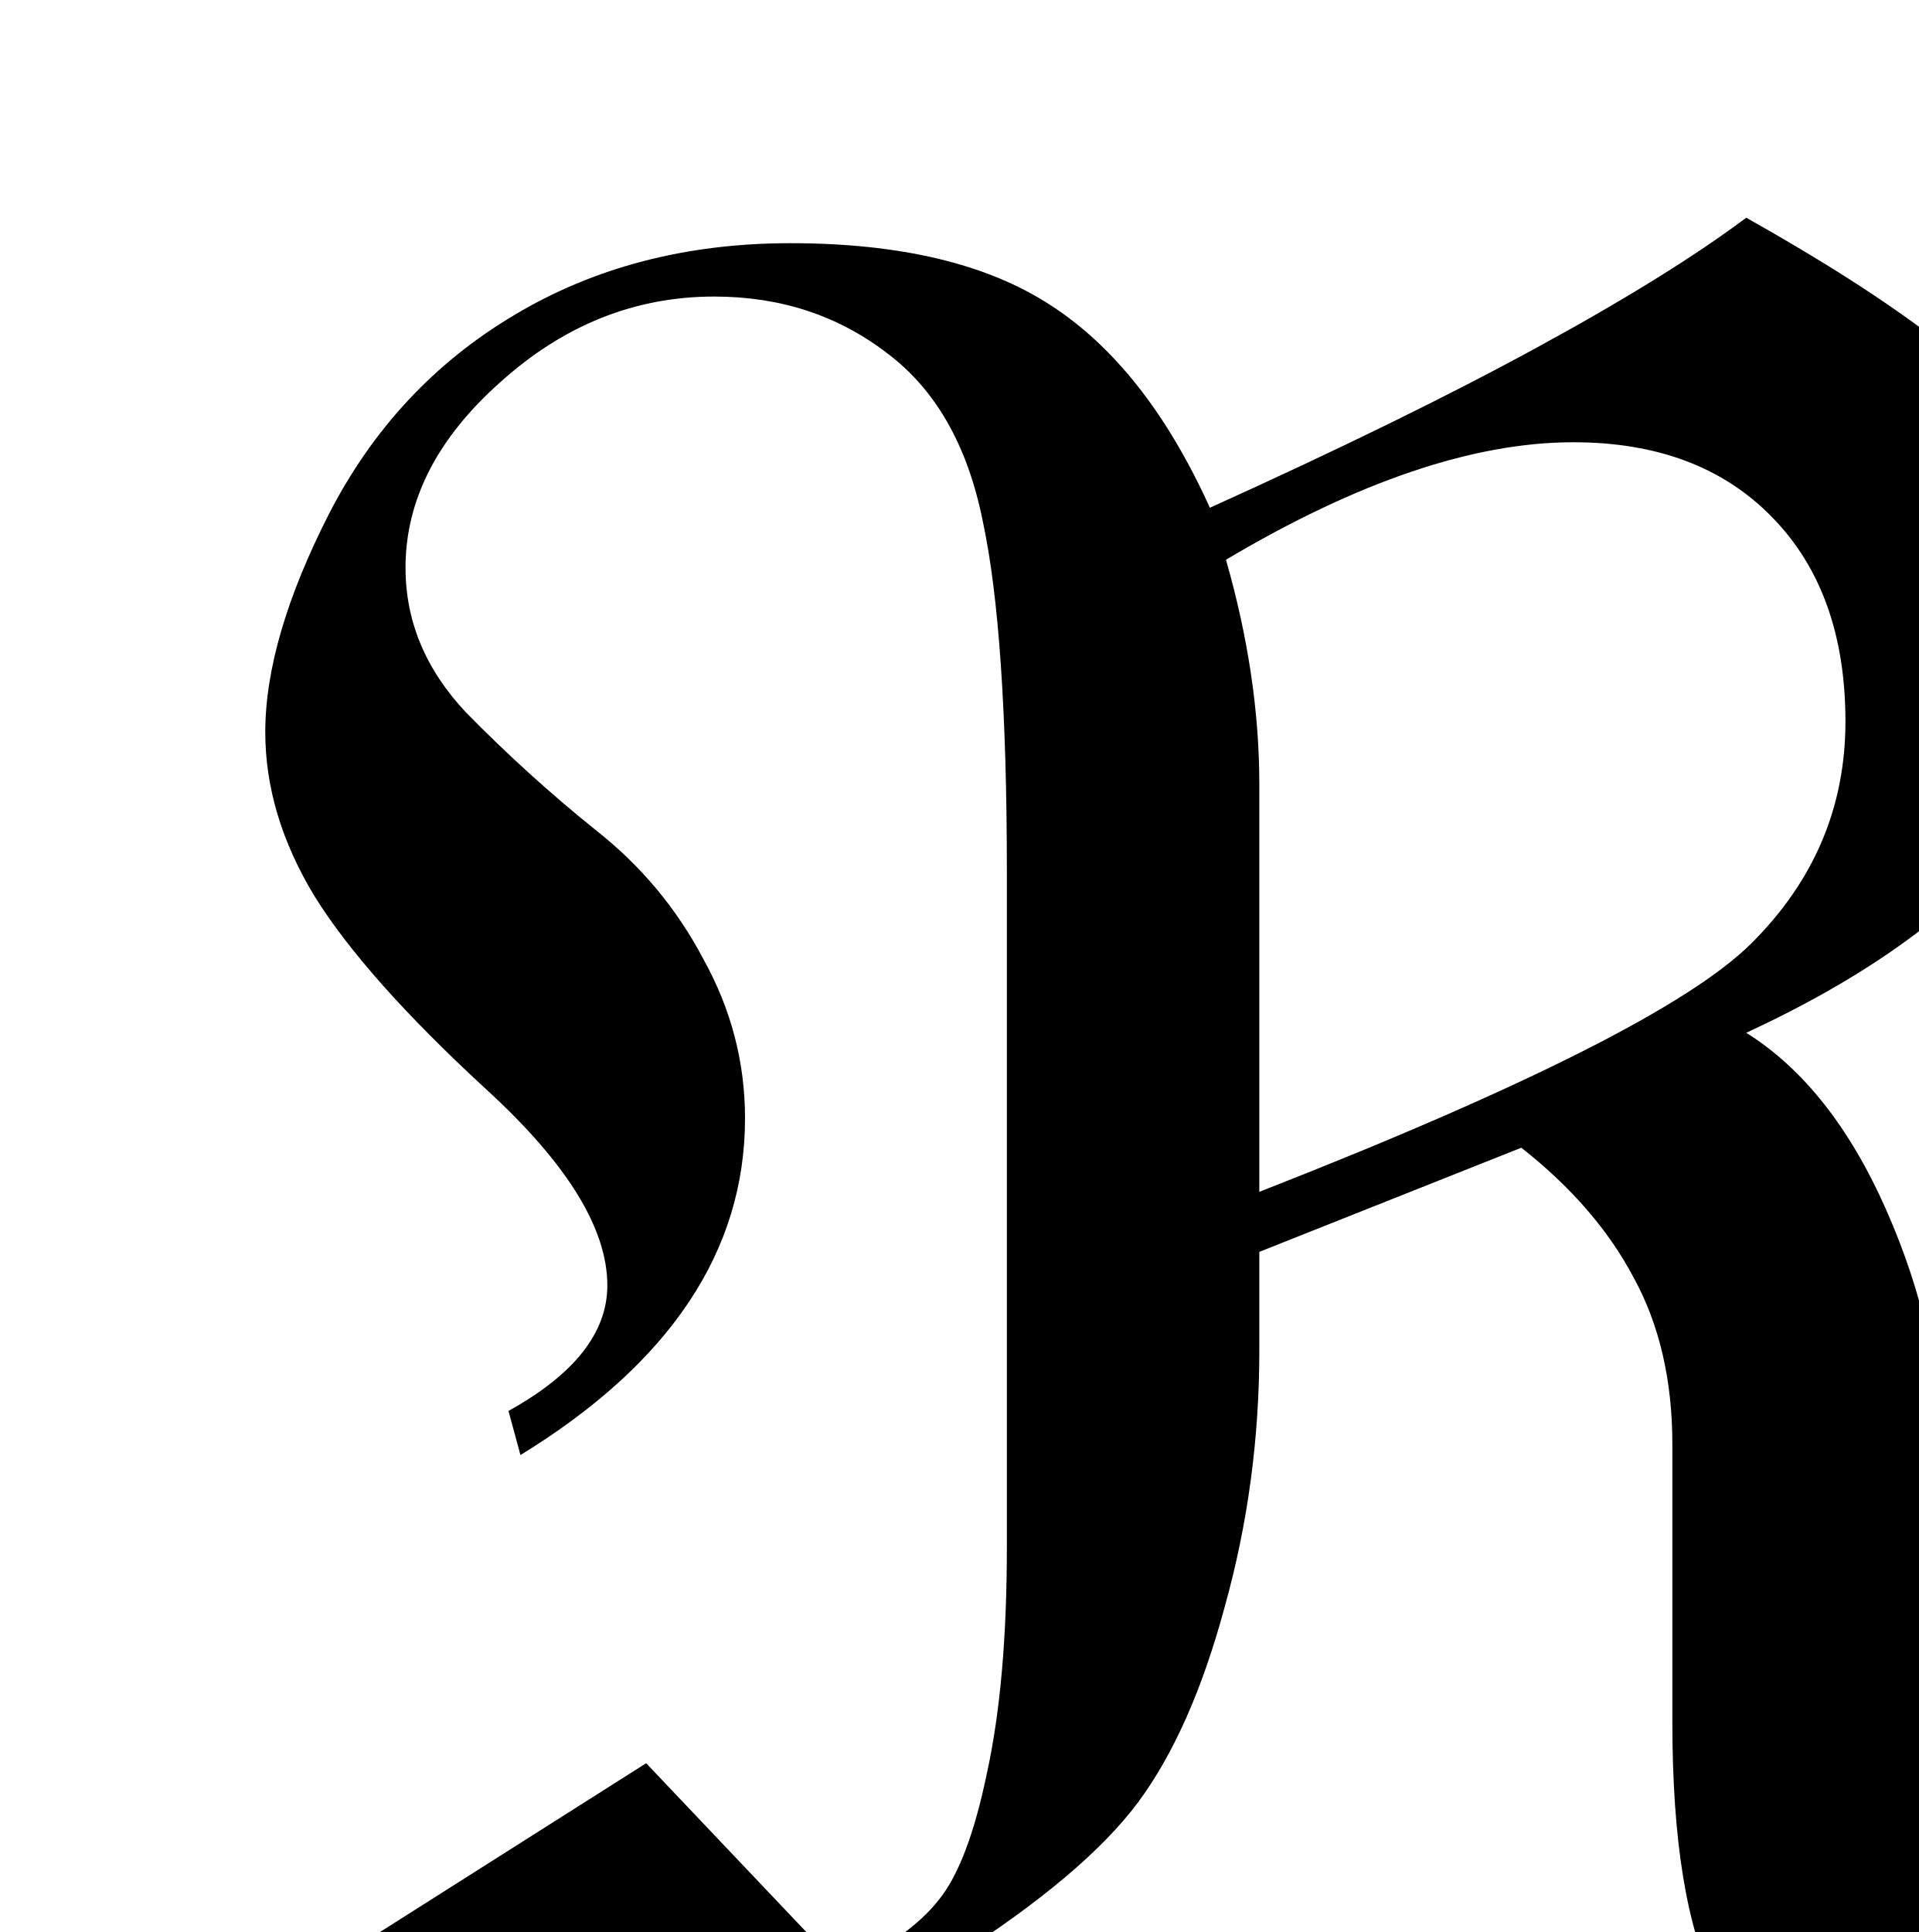
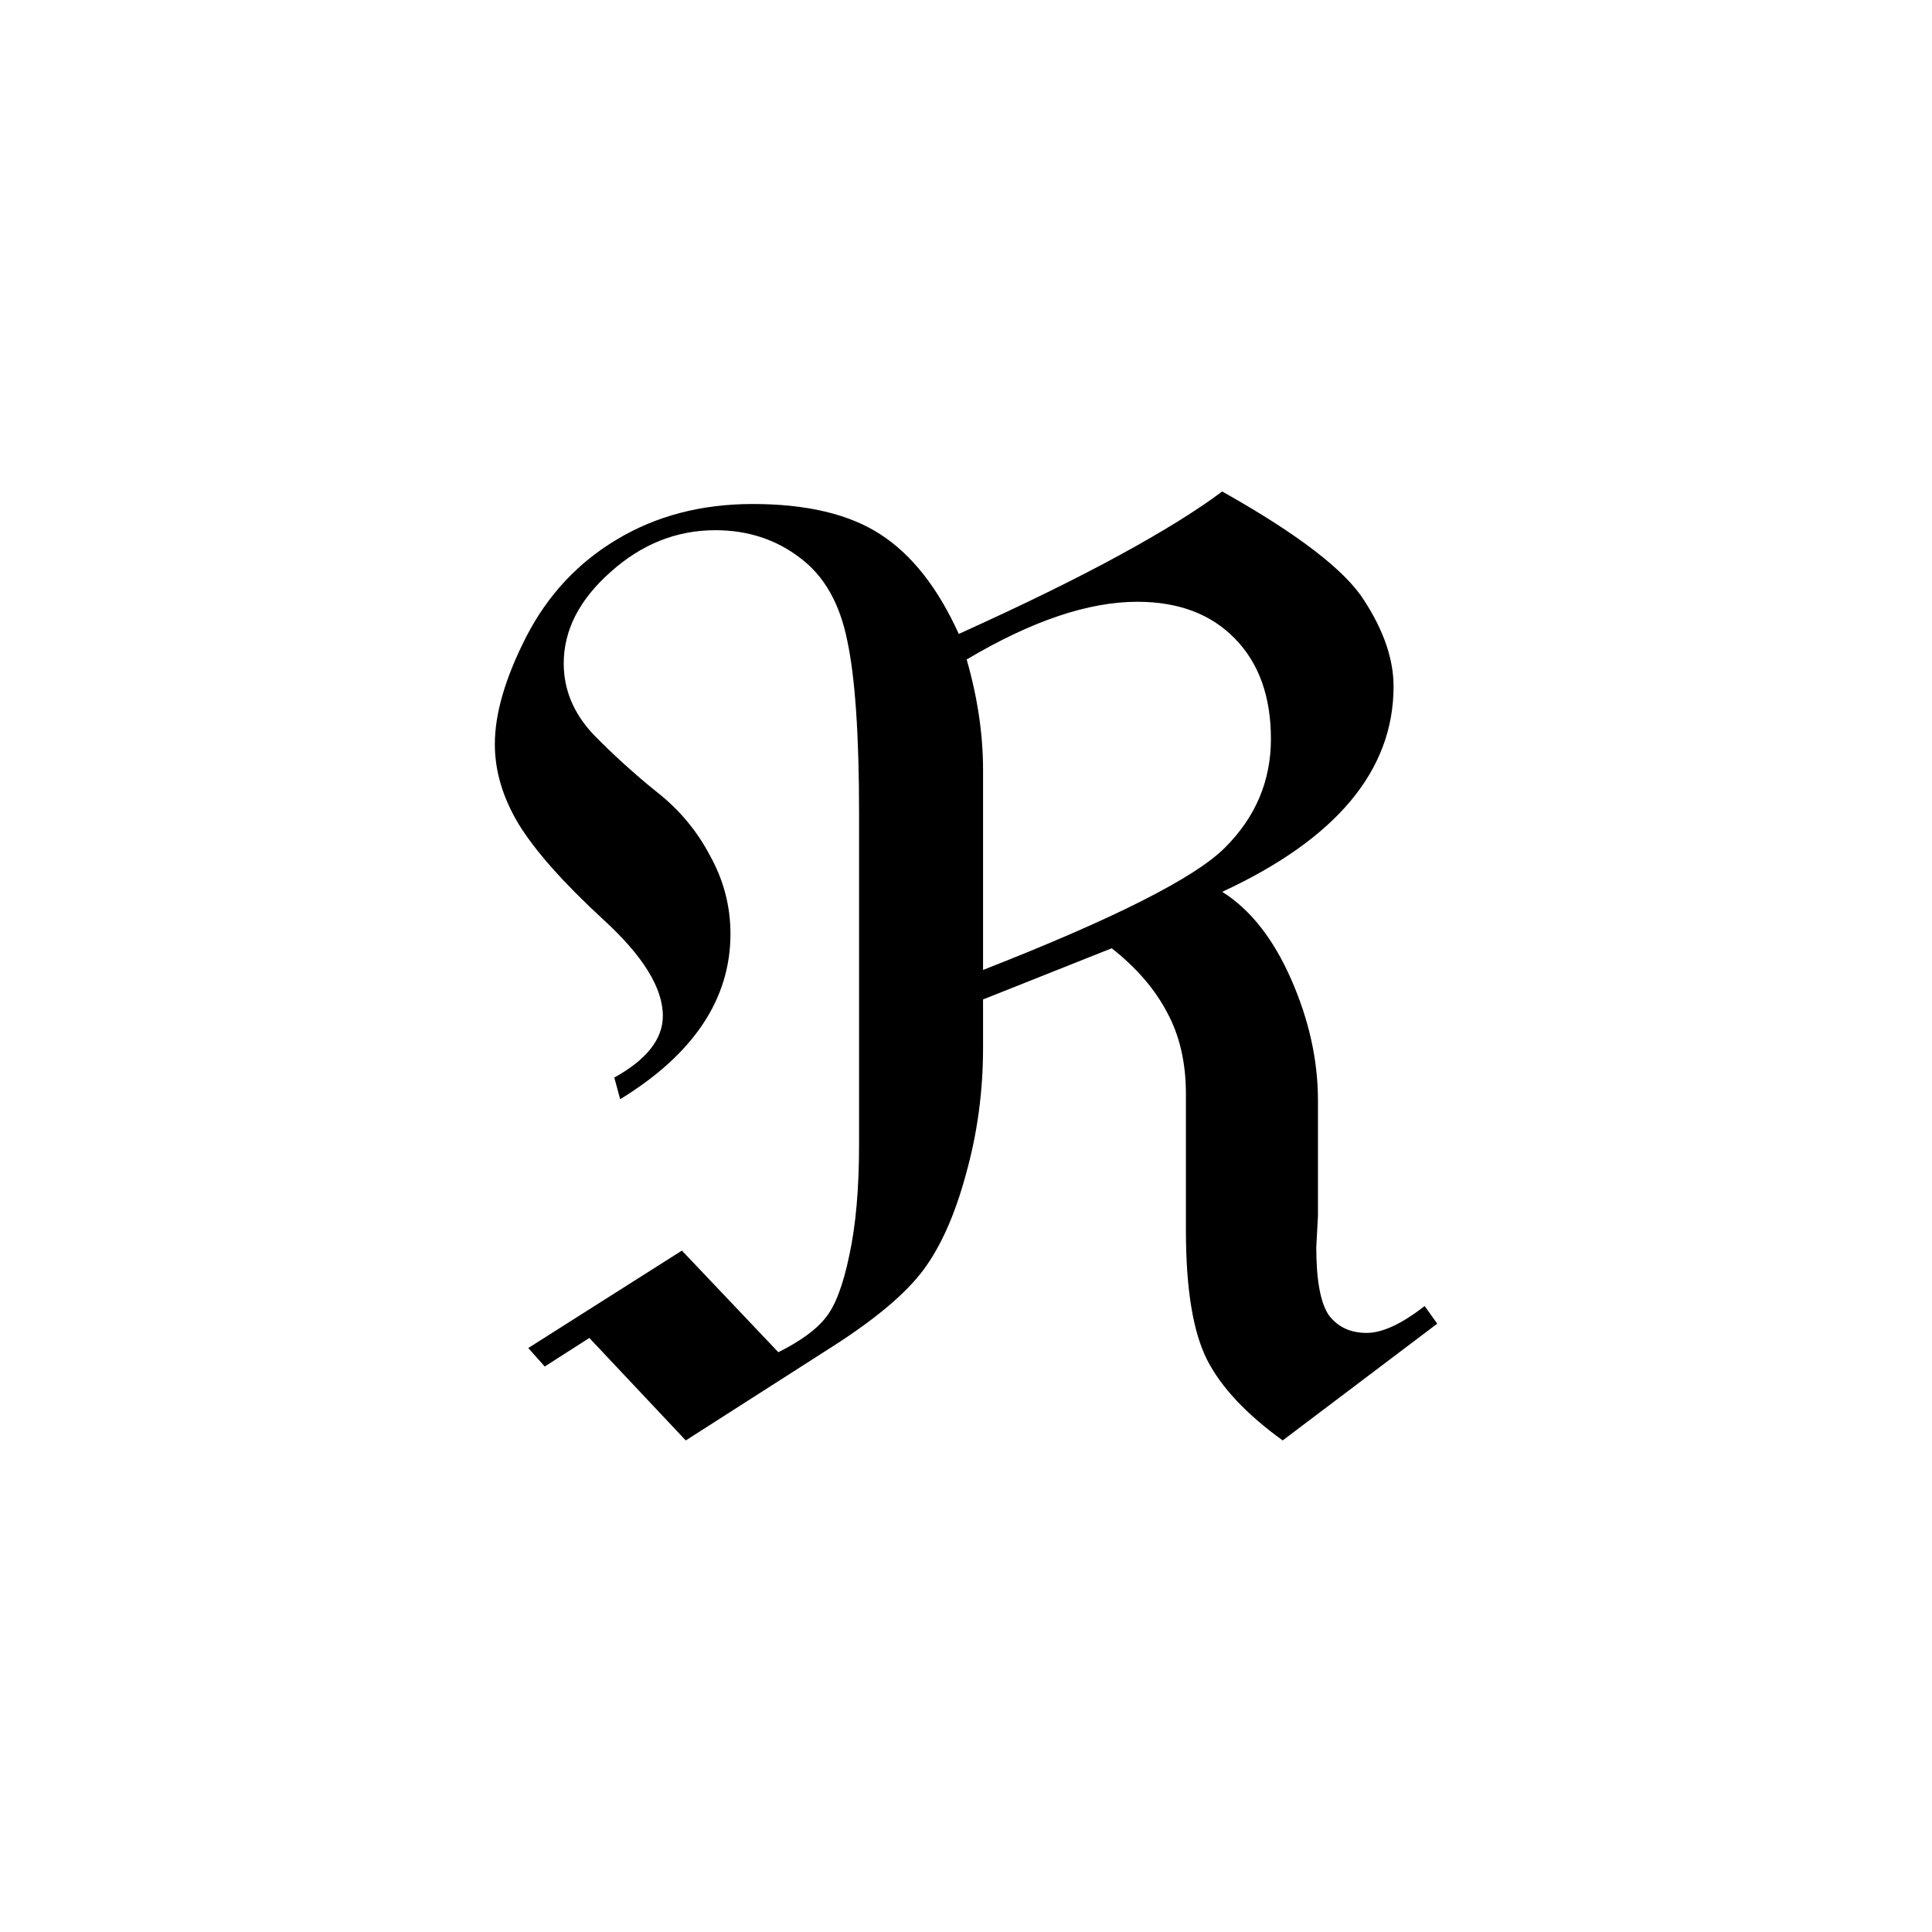
- <svg xmlns="http://www.w3.org/2000/svg" version="1.1">
-   <path d="M 12.77,11.18 10.93,12.57 Q 10.28,12.1 10.03,11.61 9.778,11.11 9.778,10.07 V 8.445 Q 9.778,7.883 9.551,7.469 9.332,7.055 8.895,6.711 L 7.363,7.32 V 7.898 Q 7.363,8.672 7.16,9.398 6.965,10.12 6.653,10.54 6.34,10.96 5.574,11.45 L 3.824,12.57 2.676,11.35 2.145,11.69 1.949,11.47 3.778,10.31 4.926,11.52 Q 5.324,11.32 5.488,11.11 5.66,10.9 5.77,10.37 5.887,9.836 5.887,9.047 V 5.102 Q 5.887,3.703 5.746,3.047 5.613,2.383 5.184,2.063 4.754,1.734 4.176,1.734 3.481,1.734 2.926,2.234 2.371,2.727 2.371,3.32 2.371,3.789 2.723,4.164 3.082,4.531 3.481,4.852 3.879,5.164 4.113,5.609 4.356,6.047 4.356,6.539 4.356,7.703 3.043,8.508 L 2.973,8.25 Q 3.551,7.93 3.551,7.516 3.551,7.016 2.84,6.367 2.137,5.719 1.84,5.242 1.551,4.766 1.551,4.281 1.551,3.734 1.926,3 2.309,2.258 3.004,1.844 3.707,1.422 4.621,1.422 5.582,1.422 6.137,1.781 6.699,2.141 7.074,2.969 8.215,2.453 8.988,2.031 9.762,1.609 10.21,1.273 11.56,2.031 11.9,2.57 12.25,3.109 12.25,3.594 12.25,5.094 10.21,6.039 10.71,6.352 11.03,7.078 11.35,7.805 11.35,8.523 V 9.898 L 11.33,10.27 Q 11.33,10.86 11.48,11.08 11.64,11.29 11.93,11.29 12.21,11.29 12.62,10.97 Z M 7.363,6.969 Q 9.699,6.055 10.24,5.516 10.79,4.969 10.79,4.219 10.79,3.461 10.36,3.023 9.934,2.586 9.199,2.586 8.324,2.586 7.168,3.273 7.363,3.953 7.363,4.586 Z" />
+ <svg xmlns="http://www.w3.org/2000/svg" version="1.1" id="svg154" width="23" height="23">
+   <defs id="defs158" />
+   <path d="m 17.11,15.758 -1.84,1.39 q -0.65,-0.47 -0.9,-0.96 -0.252,-0.5 -0.252,-1.54 v -1.625 q 0,-0.562 -0.227,-0.976 -0.219,-0.414 -0.656,-0.758 l -1.532,0.609 v 0.578 q 0,0.774 -0.203,1.5 -0.195,0.722 -0.507,1.142 -0.313,0.42 -1.079,0.91 l -1.75,1.12 -1.148,-1.22 -0.531,0.34 -0.196,-0.22 1.829,-1.16 1.148,1.21 q 0.398,-0.2 0.562,-0.41 0.172,-0.21 0.282,-0.74 0.117,-0.534 0.117,-1.323 v -3.945 q 0,-1.399 -0.141,-2.055 -0.133,-0.664 -0.562,-0.984 -0.43,-0.329 -1.008,-0.329 -0.695,0 -1.25,0.5 -0.555,0.493 -0.555,1.086 0,0.469 0.352,0.844 0.359,0.367 0.758,0.688 0.398,0.312 0.632,0.757 0.243,0.438 0.243,0.93 0,1.164 -1.313,1.969 l -0.07,-0.258 q 0.578,-0.32 0.578,-0.734 0,-0.5 -0.711,-1.149 -0.703,-0.648 -1,-1.125 -0.289,-0.476 -0.289,-0.961 0,-0.547 0.375,-1.281 0.383,-0.742 1.078,-1.156 0.703,-0.422 1.617,-0.422 0.961,0 1.516,0.359 0.562,0.36 0.937,1.188 1.141,-0.516 1.914,-0.938 0.774,-0.422 1.222,-0.758 1.35,0.758 1.69,1.297 0.35,0.539 0.35,1.024 0,1.5 -2.04,2.445 0.5,0.313 0.82,1.039 0.32,0.727 0.32,1.445 v 1.375 l -0.02,0.372 q 0,0.59 0.15,0.81 0.16,0.21 0.45,0.21 0.28,0 0.69,-0.32 z m -5.407,-4.211 q 2.336,-0.914 2.877,-1.453 0.55,-0.547 0.55,-1.297 0,-0.758 -0.43,-1.196 -0.426,-0.437 -1.161,-0.437 -0.875,0 -2.031,0.687 0.195,0.68 0.195,1.313 z" id="path152" />
</svg>
